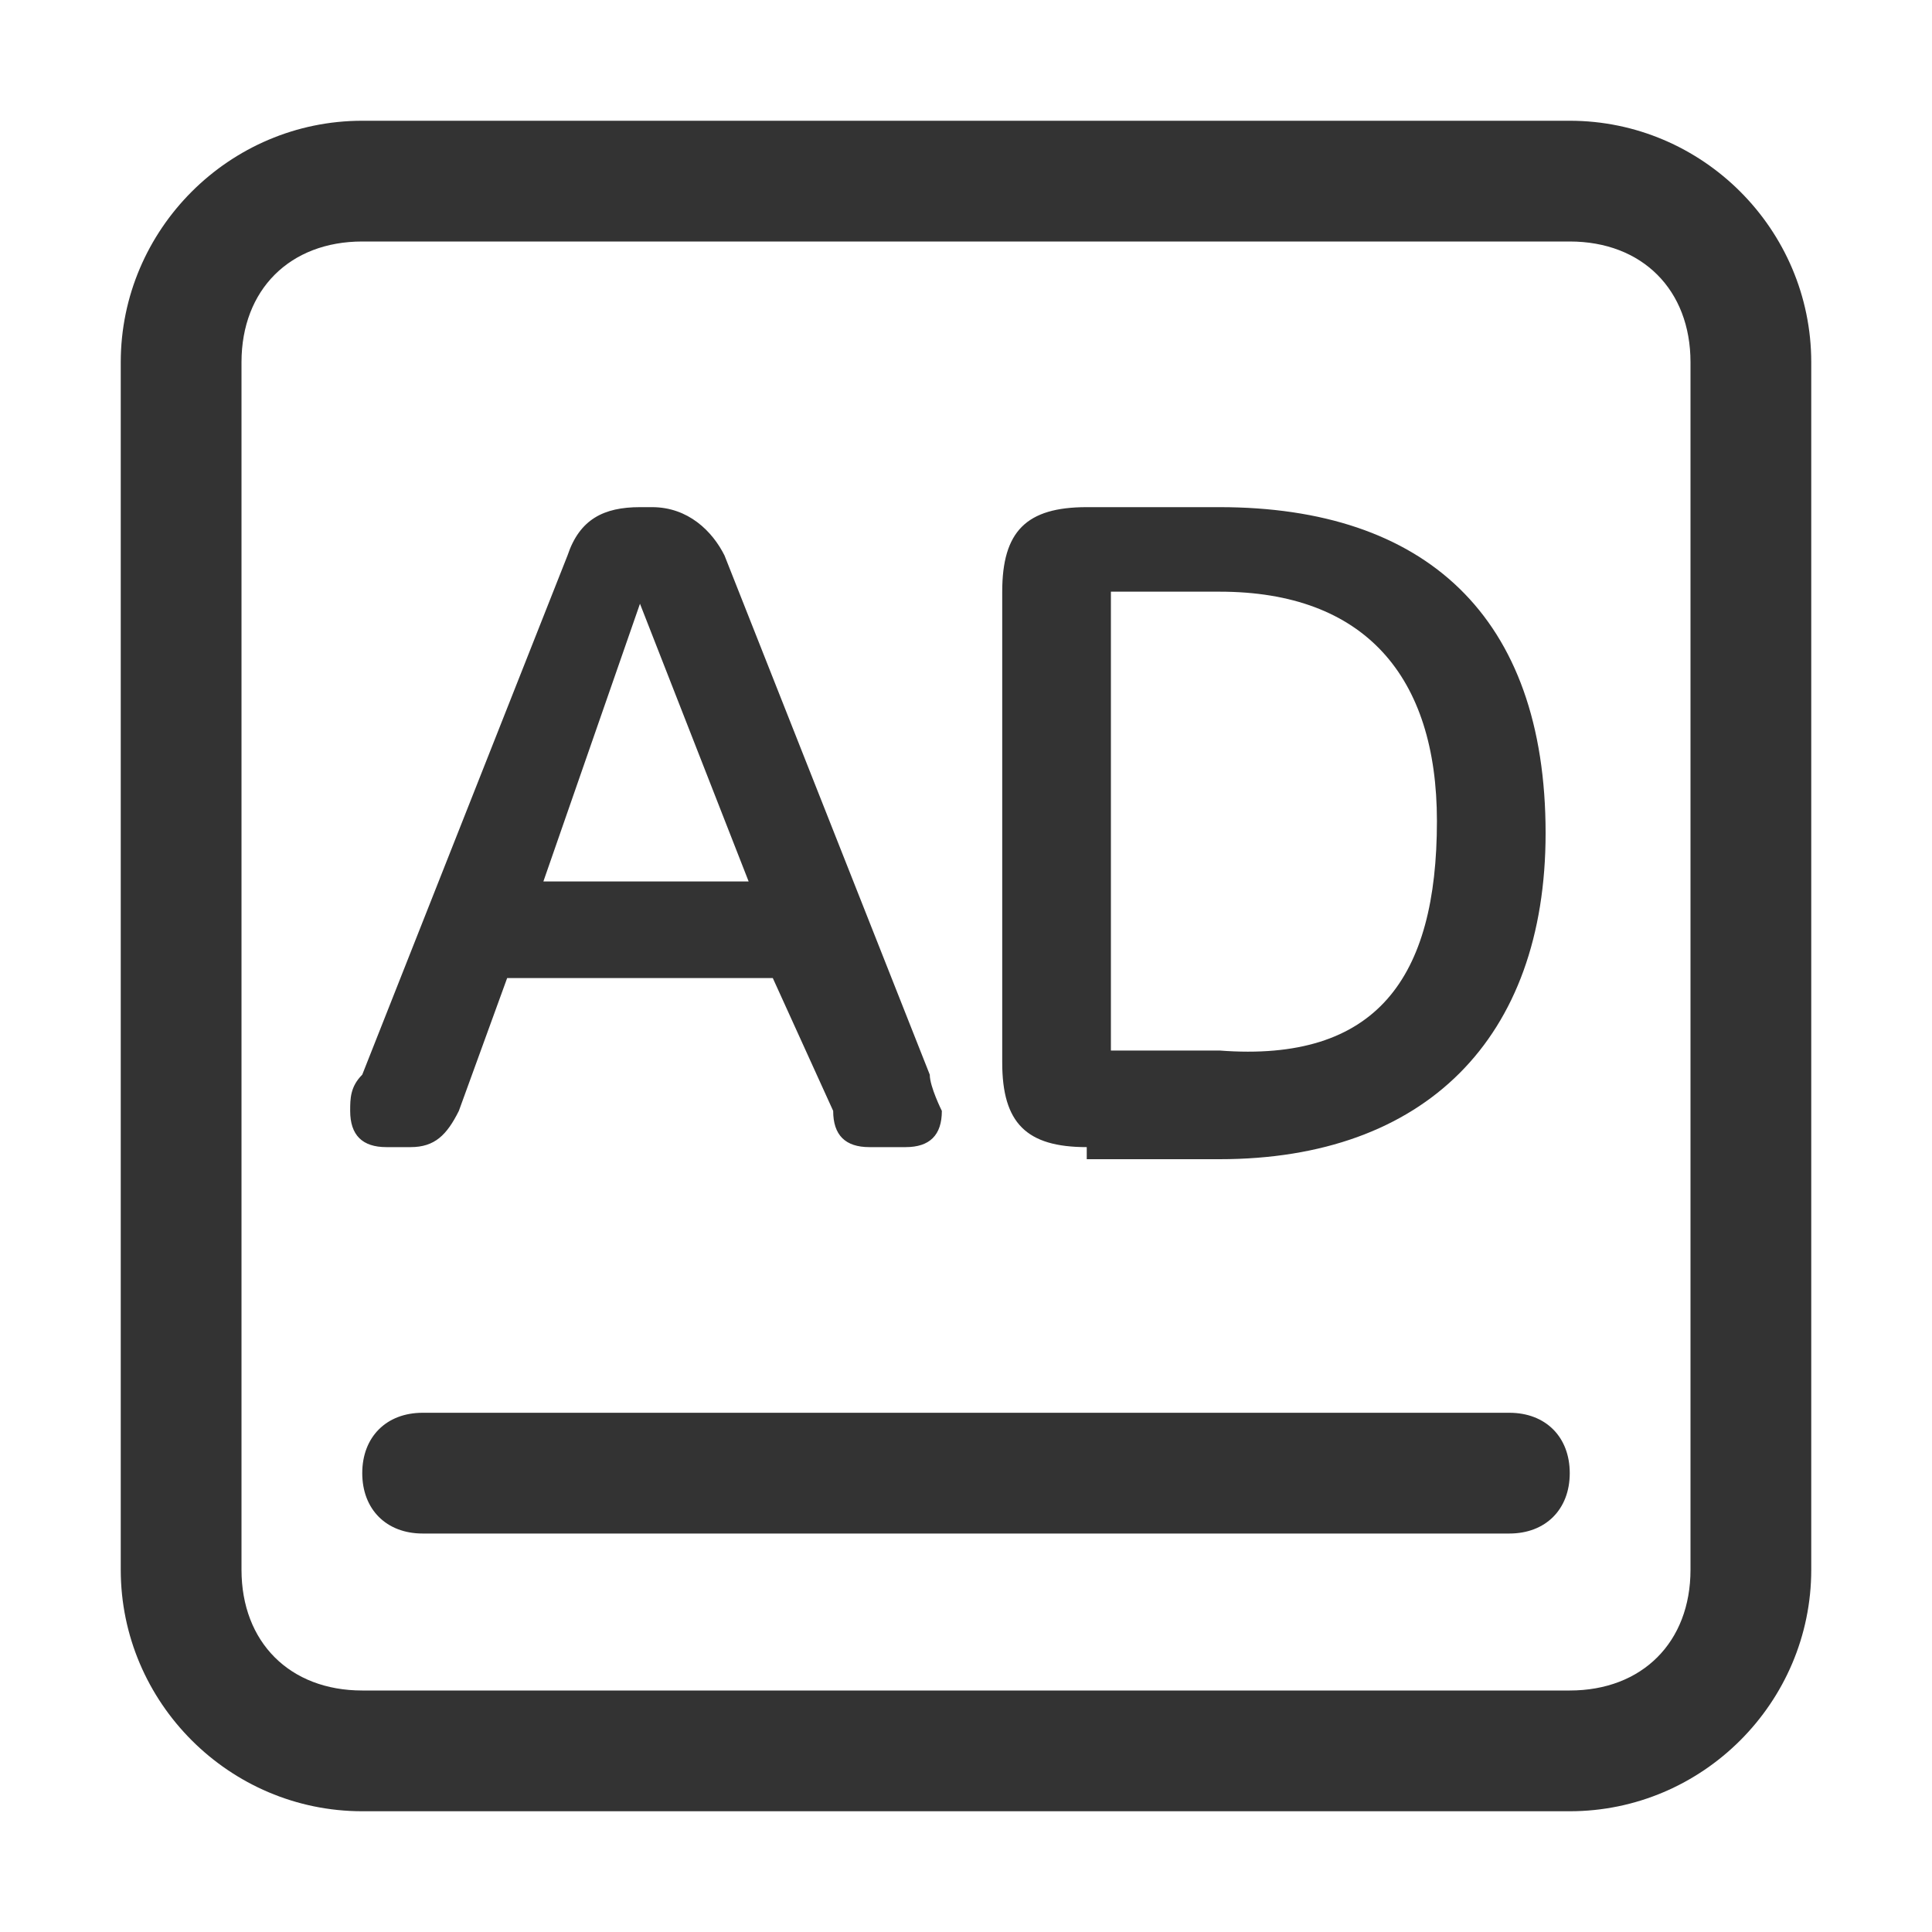
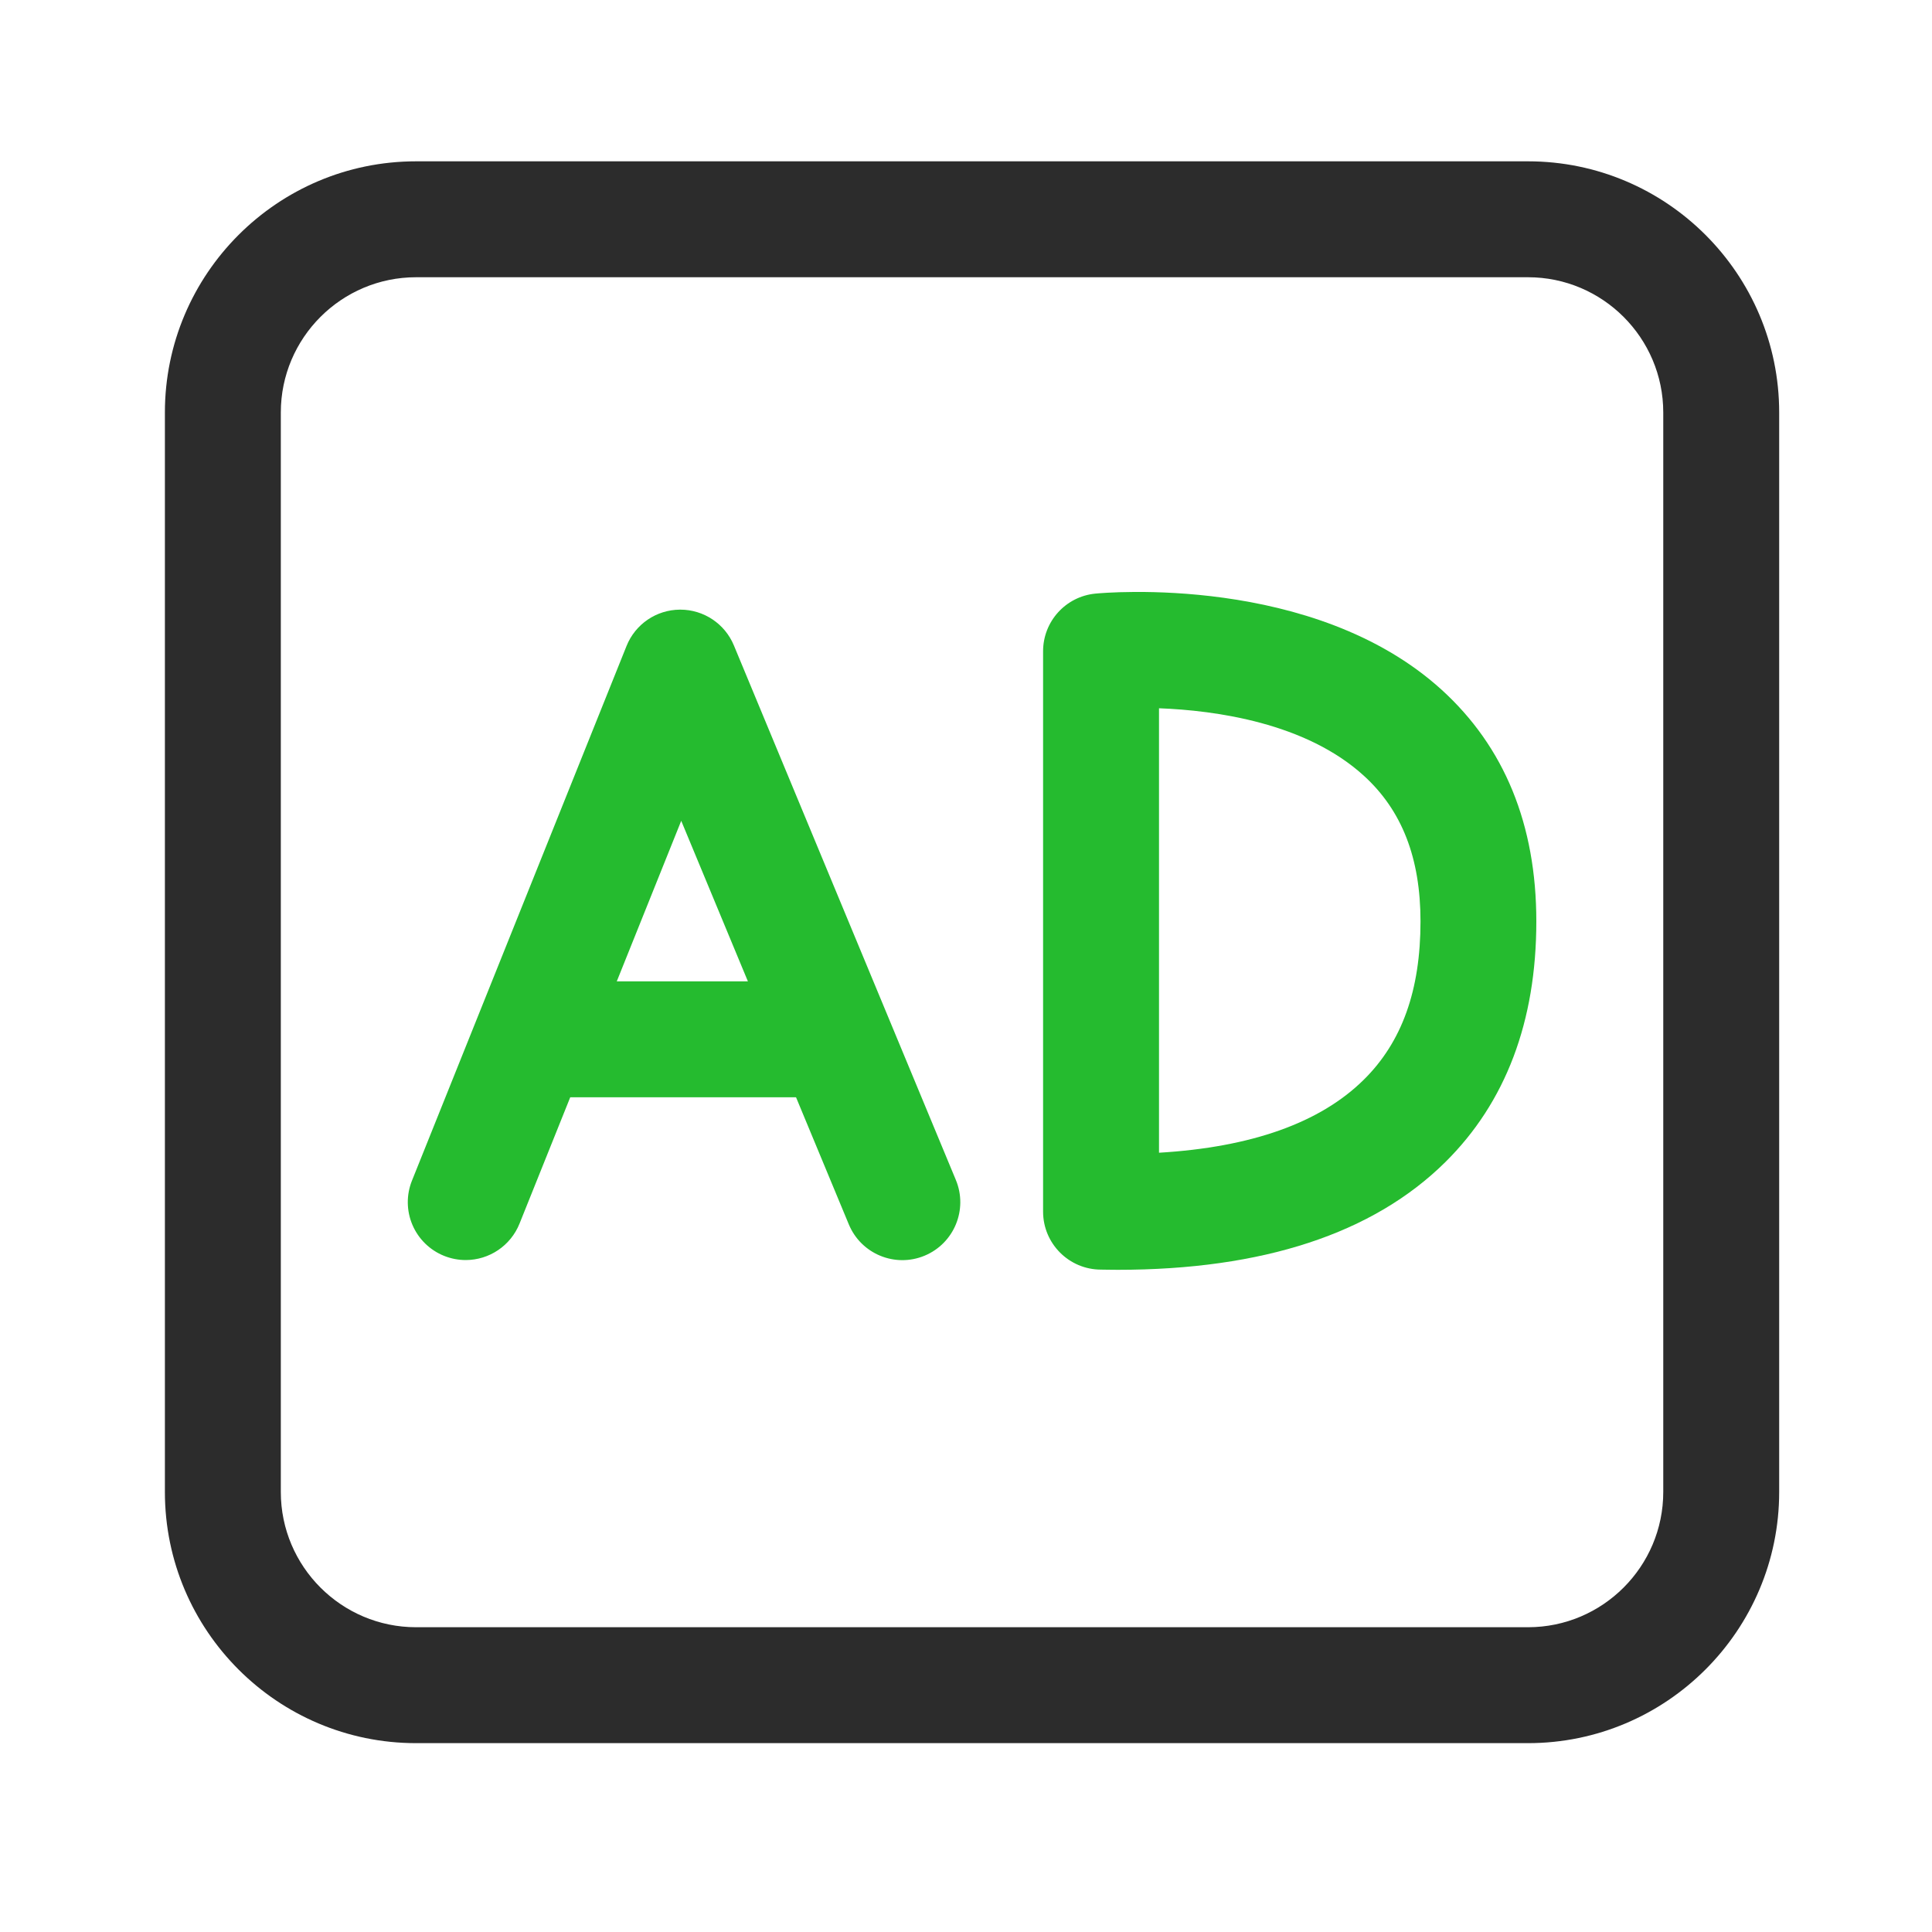
- <svg xmlns="http://www.w3.org/2000/svg" t="1614006077997" class="icon" viewBox="0 0 1024 1024" version="1.1" p-id="866" width="200" height="200">
+ <svg xmlns="http://www.w3.org/2000/svg" t="1614046461549" class="icon" viewBox="0 0 1024 1024" version="1.1" p-id="18074" data-spm-anchor-id="a313x.7781069.0.i18" width="200" height="200">
  <defs>
    <style type="text/css" />
  </defs>
-   <path d="M800 812.8h-576c-19.2 0-32-12.8-32-32s12.8-32 32-32h576c19.2 0 32 12.8 32 32s-12.8 32-32 32z" fill="#333333" p-id="867" />
-   <path d="M832 128c38.4 0 64 25.6 64 64v640c0 38.4-25.6 64-64 64H192c-38.4 0-64-25.6-64-64V192c0-38.4 25.6-64 64-64h640m0-64H192c-70.4 0-128 57.6-128 128v640c0 70.4 57.6 128 128 128h640c70.4 0 128-57.6 128-128V192c0-70.4-57.6-128-128-128z" fill="#333333" p-id="868" />
-   <path d="M499.2 588.8c0 12.8-6.4 19.2-19.2 19.2h-19.2c-12.8 0-19.2-6.4-19.2-19.2l-32-70.4H268.8l-25.6 70.4c-6.4 12.8-12.8 19.2-25.6 19.2h-12.8c-12.8 0-19.2-6.4-19.2-19.2 0-6.4 0-12.8 6.4-19.2l108.8-275.2c6.4-19.2 19.2-25.6 38.4-25.6h6.4c19.2 0 32 12.8 38.4 25.6l108.8 275.2c0 6.4 6.4 19.2 6.4 19.2zM396.8 467.2L339.2 320l-51.2 147.2h108.8zM576 608c-32 0-44.8-12.8-44.8-44.8V313.6c0-32 12.8-44.8 44.8-44.8h70.4c108.8 0 172.8 57.6 172.8 172.8 0 108.8-64 172.8-172.8 172.8H576z m185.6-172.8c0-76.8-38.4-121.6-115.2-121.6h-57.6v243.2h57.6c83.2 6.4 115.2-38.4 115.2-121.6z" fill="#333333" p-id="869" />
+   <path d="M809.882 923.904H220.518c-73.421 0-133.12-59.699-133.12-133.12V218.624c0-73.421 59.699-133.12 133.12-133.12h589.363c73.421 0 133.12 59.699 133.12 133.12v572.16c0 73.37-59.75 133.12-133.12 133.12zM220.518 146.944c-39.526 0-71.68 32.154-71.68 71.68v572.16c0 39.526 32.154 71.68 71.68 71.68h589.363c39.526 0 71.68-32.154 71.68-71.68V218.624c0-39.526-32.154-71.68-71.68-71.68H220.518z" fill="#2c2c2c" p-id="18075" data-spm-anchor-id="a313x.7781069.0.i11" class="selected" />
+   <path d="M246.835 667.853c-3.789 0-7.68-0.717-11.418-2.202a30.653 30.653 0 0 1-17.05-39.936l113.715-283.341a30.664 30.664 0 0 1 28.314-19.251h0.205c12.39 0 23.603 7.475 28.365 18.944l117.658 283.341a30.71 30.71 0 1 1-56.73 23.552L361.062 435.046l-85.709 213.504a30.756 30.756 0 0 1-28.518 19.302z" fill="#25bb2f" p-id="18076" data-spm-anchor-id="a313x.7781069.0.i9" class="" />
+   <path d="M429.21 581.581H293.888c-16.947 0-30.72-13.773-30.72-30.72s13.773-30.72 30.72-30.72h135.322c16.947 0 30.72 13.773 30.72 30.72s-13.773 30.72-30.72 30.72zM592.333 673.024c-1.741 0-3.533 0-5.325-0.051l-3.43-0.051c-16.947 0-30.72-13.773-30.72-30.72V345.19c0-15.821 11.981-29.03 27.699-30.566 4.71-0.461 115.661-10.547 183.398 50.842 33.434 30.31 50.33 71.629 50.33 122.88 0 53.043-16.23 95.949-48.282 127.642-38.298 37.837-96.717 57.037-173.67 57.037z m21.965-297.626v235.571c48.998-2.918 85.453-15.872 108.544-38.707 20.224-19.968 30.054-47.411 30.054-83.917 0-33.536-9.83-58.829-30.054-77.21-30.72-28.006-78.49-34.611-108.544-35.738z" fill="#25bb2f" p-id="18077" data-spm-anchor-id="a313x.7781069.0.i10" class="" />
</svg>
